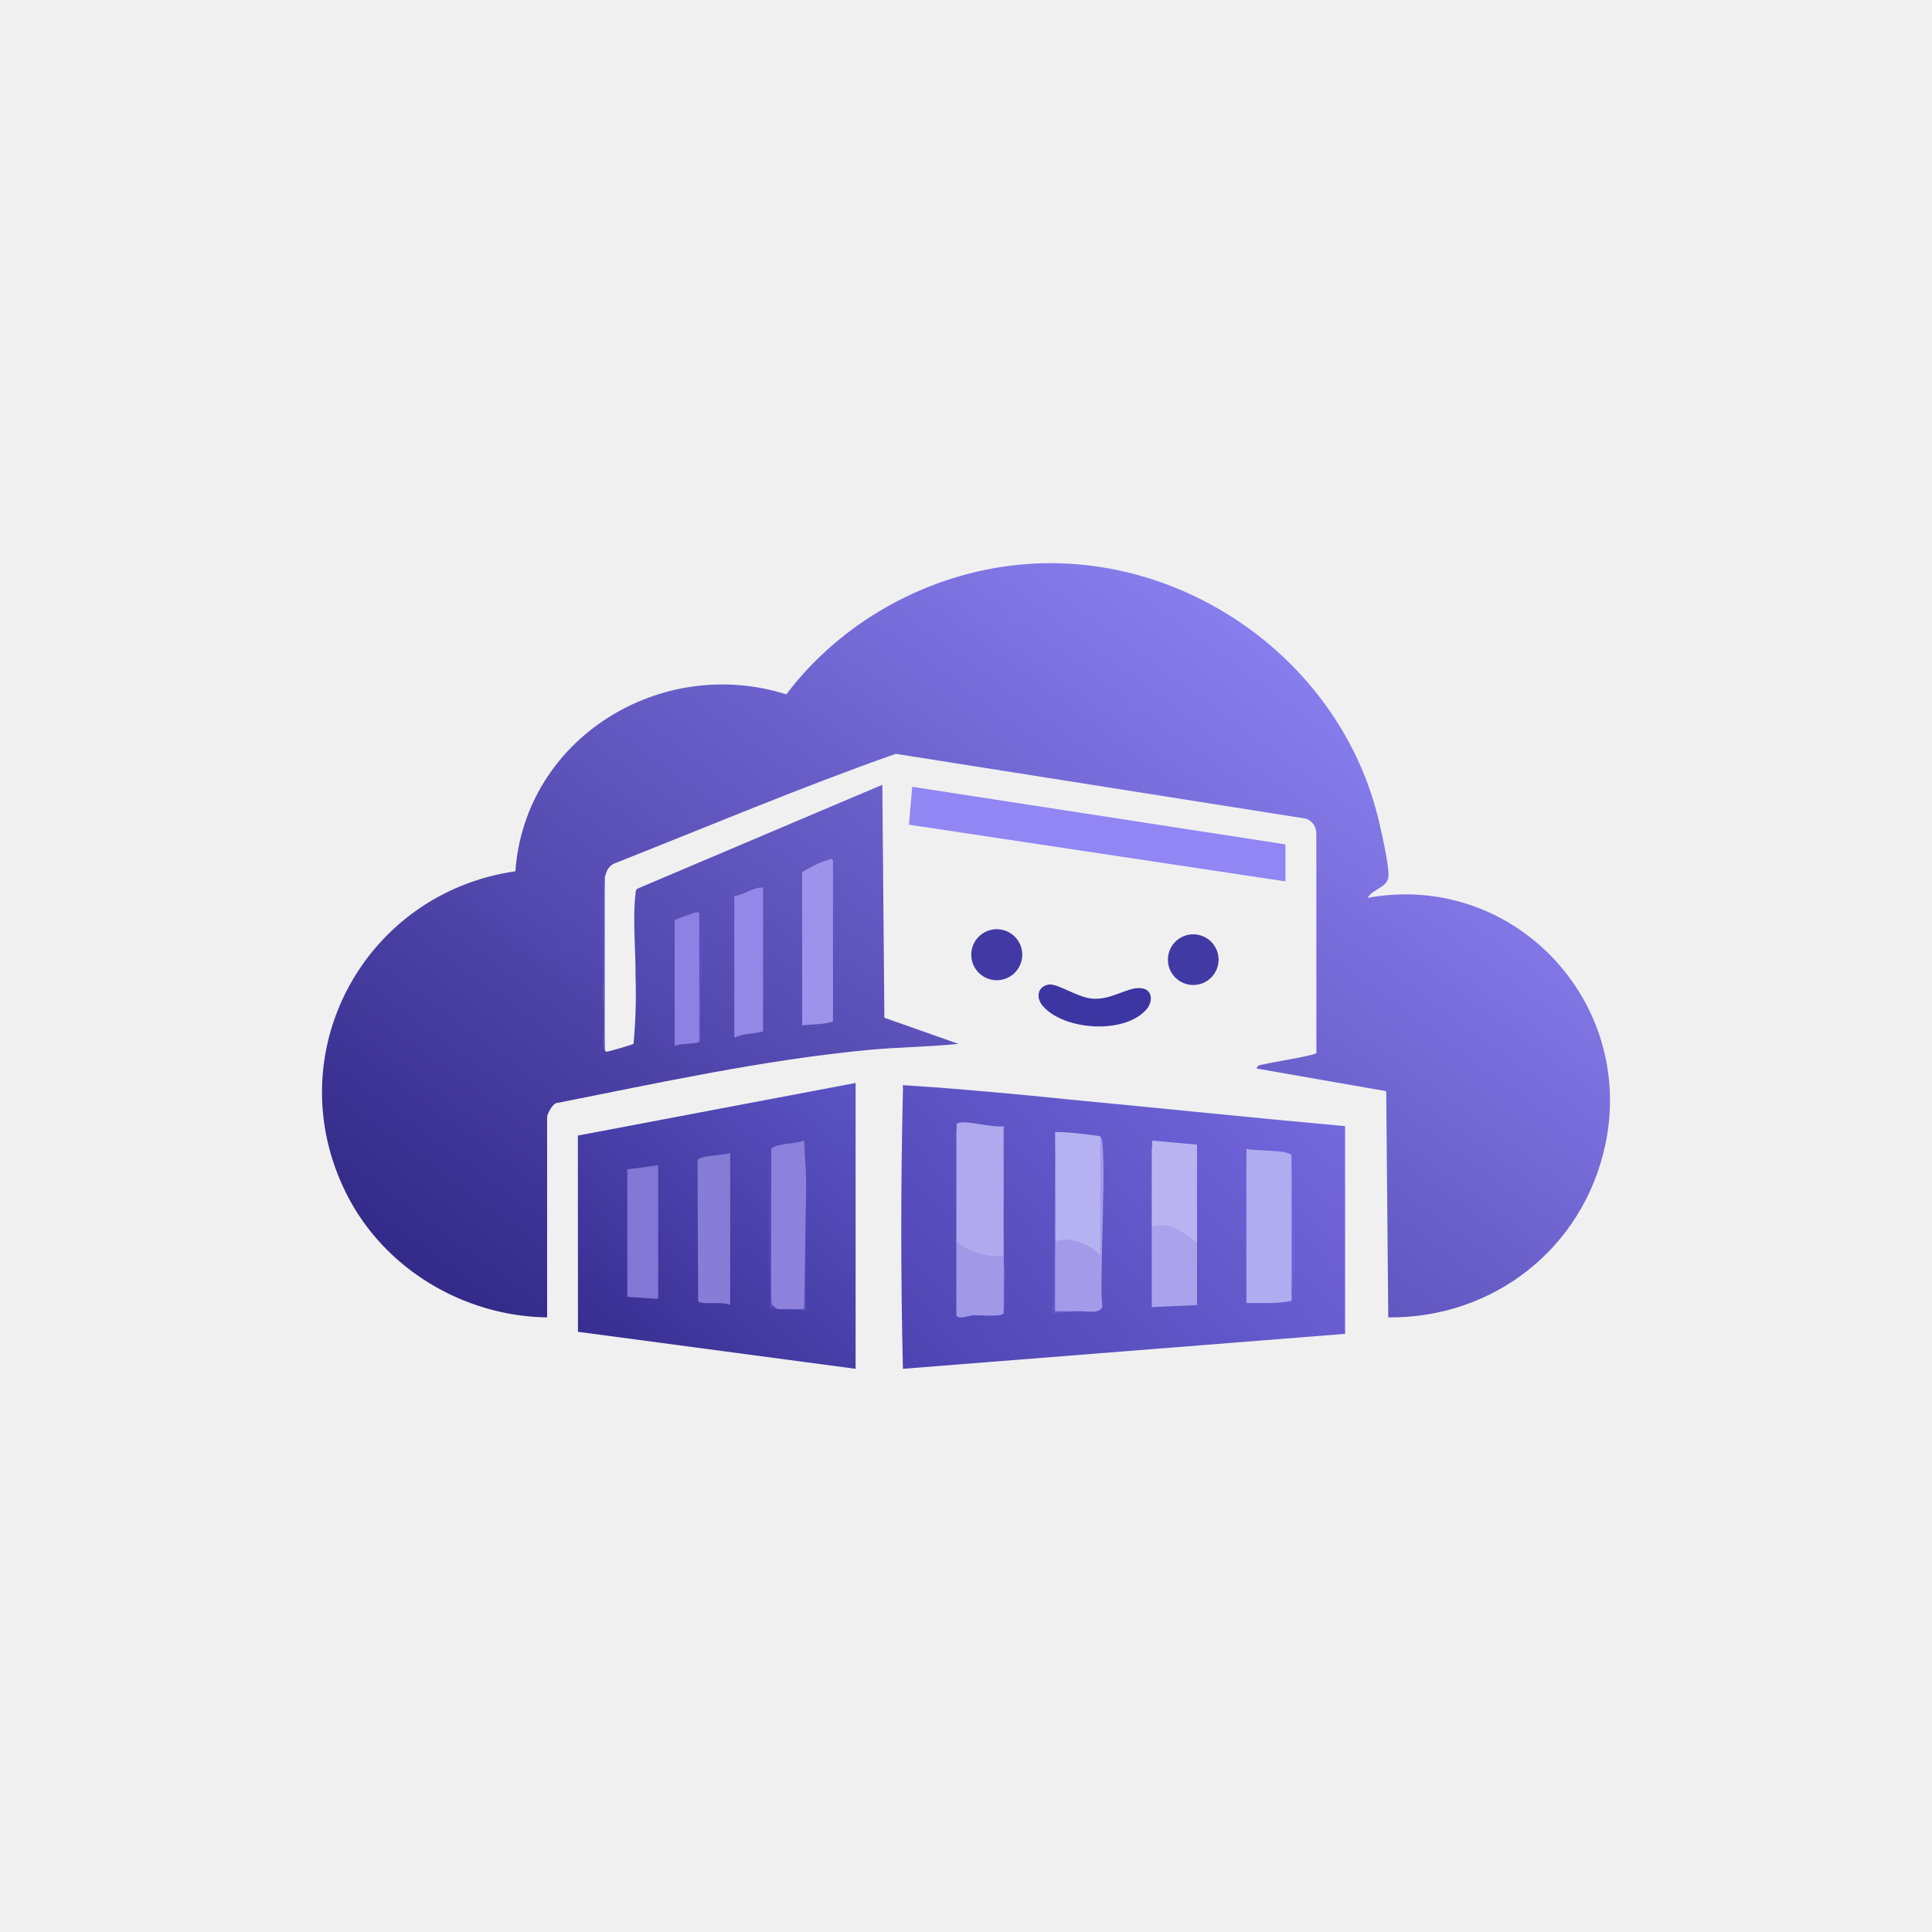
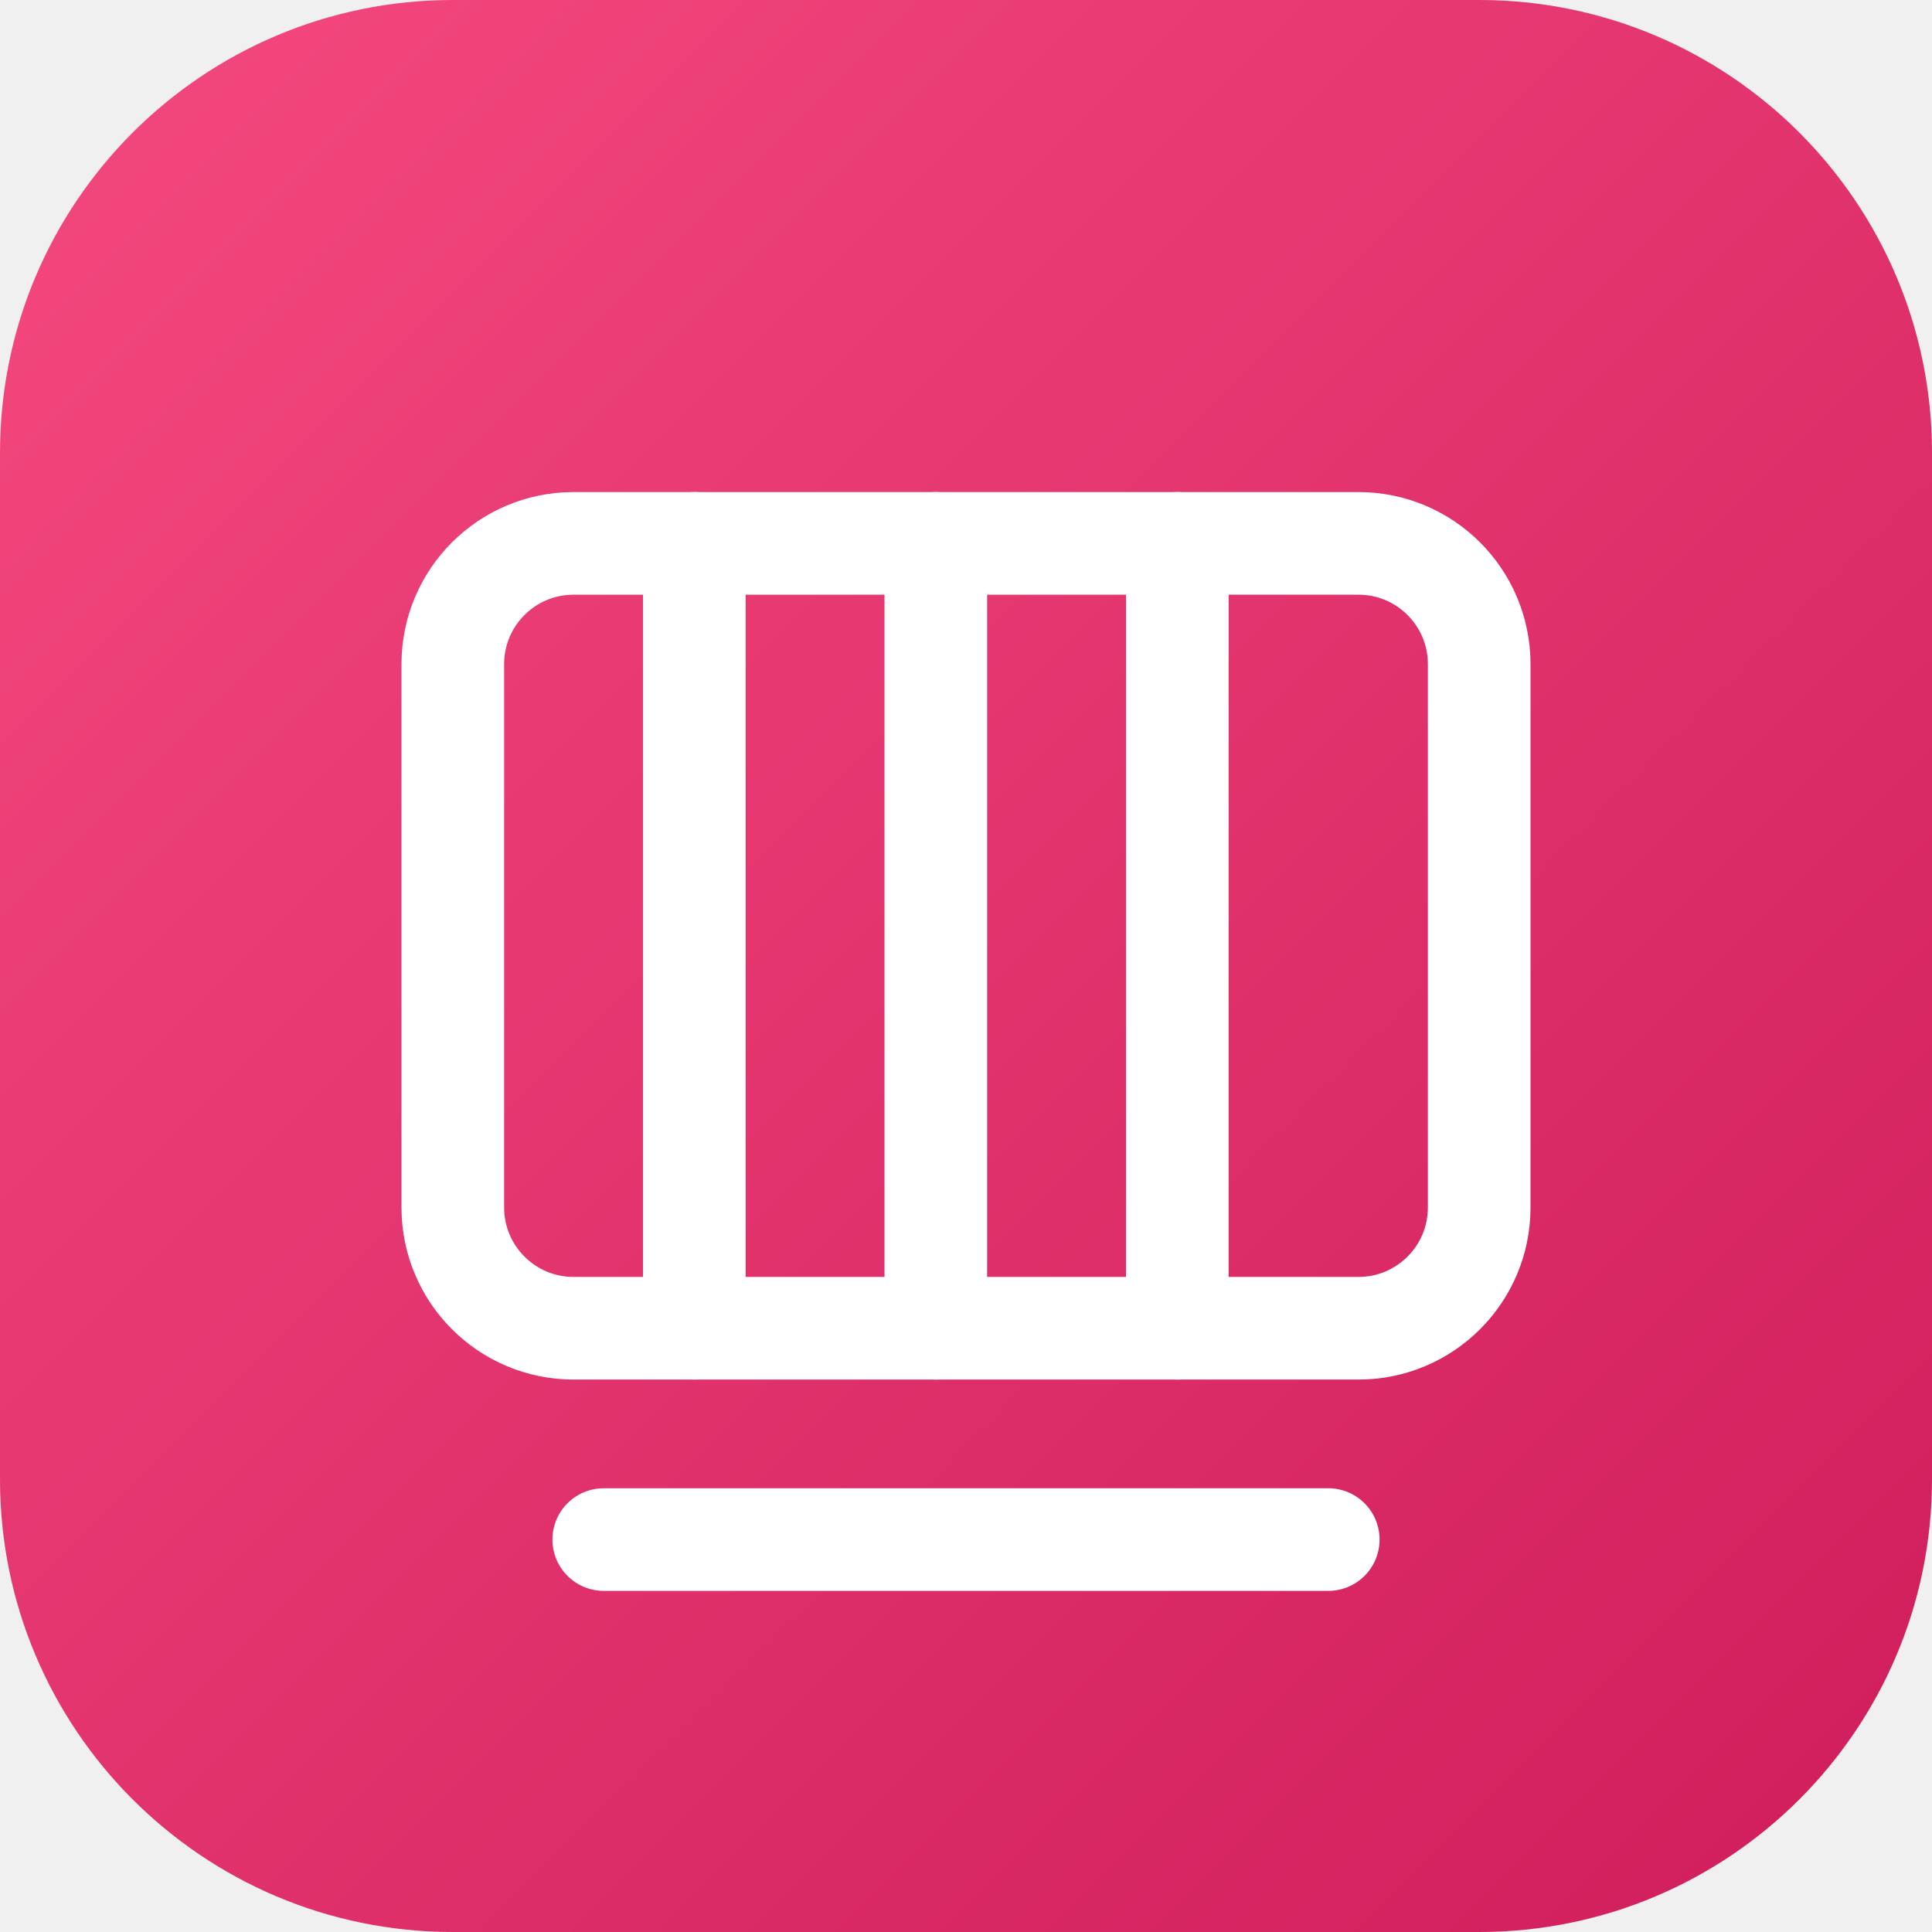
- <svg xmlns="http://www.w3.org/2000/svg" id="Layer_1" version="1.1" viewBox="0 0 1024 1024">
+ <svg xmlns="http://www.w3.org/2000/svg" viewBox="0 0 64 64">
  <defs>
-     <style>
-       .st0 {
-         fill: #877cd6;
-       }
- 
-       .st1 {
-         fill: #6e65d8;
-       }
- 
-       .st2 {
-         fill: url(#linear-gradient2);
-       }
- 
-       .st3 {
-         fill: #6e63d7;
-       }
- 
-       .st4 {
-         fill: #b1abf0;
-       }
- 
-       .st5 {
-         fill: url(#linear-gradient1);
-       }
- 
-       .st6 {
-         fill: #a39ae9;
-       }
- 
-       .st7 {
-         fill: #8476d5;
-       }
- 
-       .st8 {
-         fill: #aaa2eb;
-       }
- 
-       .st9 {
-         fill: #675bd2;
-       }
- 
-       .st10 {
-         fill: #b9b4f1;
-       }
- 
-       .st11 {
-         fill: #5449b9;
-       }
- 
-       .st12 {
-         fill: #655acd;
-       }
- 
-       .st13 {
-         fill: #b6b1f0;
-       }
- 
-       .st14 {
-         fill: #9e93eb;
-       }
- 
-       .st15 {
-         fill: #a298e8;
-       }
- 
-       .st16 {
-         fill: #4239a5;
-       }
- 
-       .st17 {
-         fill: #b0a9ed;
-       }
- 
-       .st18 {
-         fill: #3d35a1;
-       }
- 
-       .st19 {
-         fill: #8f80e4;
-       }
- 
-       .st20 {
-         fill: #9186f3;
-       }
- 
-       .st21 {
-         fill: #5a4ec2;
-       }
- 
-       .st22 {
-         fill: #423aa4;
-       }
- 
-       .st23 {
-         fill: #8e81dc;
-       }
- 
-       .st24 {
-         fill: url(#linear-gradient);
-       }
- 
-       .st25 {
-         fill: #594ec0;
-       }
- 
-       .st26 {
-         fill: #9487e7;
-       }
-     </style>
-     <linearGradient id="linear-gradient" x1="945.85" y1="1577.02" x2="761.14" y2="1748.14" gradientTransform="translate(-268 -1012)" gradientUnits="userSpaceOnUse">
-       <stop offset="0" stop-color="#7367dc" />
-       <stop offset="1" stop-color="#4e44b1" />
-     </linearGradient>
-     <linearGradient id="linear-gradient1" x1="722.68" y1="1595.53" x2="596.26" y2="1731.01" gradientTransform="translate(-268 -1012)" gradientUnits="userSpaceOnUse">
-       <stop offset="0" stop-color="#5b53c3" />
-       <stop offset="1" stop-color="#392e91" />
-     </linearGradient>
-     <linearGradient id="linear-gradient2" x1="948.55" y1="1362.8" x2="635.29" y2="1790.01" gradientTransform="translate(-268 -1012)" gradientUnits="userSpaceOnUse">
-       <stop offset="0" stop-color="#887ded" />
-       <stop offset="1" stop-color="#342a89" />
+     <linearGradient id="bg" x1="0" y1="0" x2="64" y2="64" gradientUnits="userSpaceOnUse">
+       <stop offset="0" stop-color="#f4497f" />
+       <stop offset="1" stop-color="#cf1d5b" />
    </linearGradient>
  </defs>
-   <polygon class="st20" points="681.31 447.54 681.31 467.16 481.77 437.1 483.48 417.01 681.31 447.54" />
-   <path class="st18" d="M555.67,521.86c4.67-.95,15.46,7.01,23.68,7.48,10.63.6,19.08-6.88,26.17-5.47,5.58,1.11,5.41,7.21,2.27,10.95-11.39,13.58-43.92,11.42-55.13-1.69-3.59-4.2-2.96-10.06,3-11.27Z" />
-   <circle class="st16" cx="528.3" cy="506.02" r="13.52" />
-   <circle class="st22" cx="632.44" cy="508.64" r="13.43" />
-   <g>
-     <path class="st24" d="M712.92,596.88v110.09l-234.36,18.53c-1.16-49.03-1.16-98.08,0-147.15.23-.82-.31-2.2.05-3.19,21.9,1.33,43.96,3.31,65.89,5.38,7.24.68,14.5,1.49,21.8,2.18,48.86,4.63,97.74,9.75,146.62,14.16Z" />
-     <g>
-       <path class="st3" d="M712.92,706.97v-110.09,110.09Z" />
-       <path class="st4" d="M684.58,612.14c1.03,24.3,1.03,48.64,0,73.03-.26,1.25.34,2.95-.05,4.3-7.86,1.68-15.92,1.09-23.93,1.16v-81.75c4.86,1.32,21.04.41,23.98,3.27Z" />
-       <path class="st17" d="M531.97,596.88v68.67c-.15.54-.33,1.07-.6,1.55-1.78,3.15-25.19-1.98-24.47-9.18v-62.13c2.91-2.93,19.92,2.34,25.07,1.09Z" />
-       <path class="st13" d="M583.21,602.33c1.01,21.29,1.14,42.65.39,64.08l-1.56.27c-6.01-4.73-13.02-8.71-20.97-7.04l-1.85-1.71v-57.77c.85-.85,22.56,1.51,23.98,2.18Z" />
-       <path class="st10" d="M634.44,606.69v52.32l-2.45.71c-5.32-4.68-12.12-9.52-19.58-7.78l-1.95-1.65v-45.78l23.98,2.18Z" />
-       <path class="st8" d="M634.44,659.01v32.7l-23.98,1.09v-42.51c8.78-3.35,17.83,2.97,23.98,8.72Z" />
-       <path class="st6" d="M572.31,694.98l-13.63.35.55-37.41c7.76-2.78,18.95,1.52,23.97,7.63v-63.22c4.08,1.92-.83,79.47,1.1,89.93-.76,4.34-8.2,2.64-11.99,2.72Z" />
-       <path class="st15" d="M531.97,665.55c.59,10.18.59,20.36,0,30.52-.66,2.02-12.84.95-15.85,1.04-2.38.07-8.37,2.53-9.22.05v-39.24c5.92,5.49,17.26,8.87,25.07,7.63Z" />
-       <path class="st12" d="M559.23,657.92c.05,12.34-.04,24.73,0,37.07,4.35-.07,8.74.09,13.09,0l-14.18,1.1,1.1-95.93c.06,19.24-.08,38.53,0,57.77Z" />
-       <path class="st12" d="M506.9,657.92c.05,13.06-.04,26.18,0,39.24v-101.37c.06,20.69-.08,41.44,0,62.13Z" />
-       <path class="st12" d="M531.97,696.07c1.19-3.63-.03-24.65,0-30.52.14-22.87-.1-45.8,0-68.67v99.19Z" />
-       <path class="st3" d="M610.46,650.29c.05,14.15-.04,28.36,0,42.51v-88.29c.04,15.24-.05,30.54,0,45.78Z" />
-       <path class="st3" d="M634.44,691.71c.02-10.88-.03-21.82,0-32.7.05-17.42-.03-34.9,0-52.32v85.02Z" />
-       <path class="st3" d="M684.58,685.17v-73.03c.86.84,1.32,1.19,1.15,2.61-2.14,21.8,3.15,49.6-1.15,70.42Z" />
-     </g>
-   </g>
-   <g>
-     <polygon class="st5" points="453.49 725.5 306.33 705.88 306.28 601.87 453.49 573.99 453.49 725.5" />
-     <g>
-       <path class="st23" d="M408.8,608.87c2.53-2.96,13.34-2.52,17.43-4.36.24,7.3.9,14.48,1.1,21.8l-.66,68.12-8.06-.54c-2.16.07-4.37.04-6.54,0l-3.11-.93c-.93-27.55-1.62-56.31-.16-84.09Z" />
-       <path class="st0" d="M387,611.05v80.66c-3.62-2.19-15.34.22-16.96-2.11l-.33-74.59c.96-2.88,13.95-2.4,17.29-3.96Z" />
-       <polygon class="st7" points="348.85 617.59 348.85 688.44 332.5 687.35 332.5 619.77 348.85 617.59" />
-       <path class="st11" d="M408.8,608.87l-.09,82.37,3.36,2.65c-1.45-.03-2.92.04-4.37,0,1.53-10.81-2.44-80.9,1.1-85.03Z" />
-       <path class="st11" d="M427.33,626.31c.63,22.84-.47,45.83,0,68.68l-8.73-1.09c2.53-.08,5.1.06,7.64,0l1.08-67.59Z" />
-     </g>
-   </g>
-   <g>
-     <path class="st2" d="M336.86,517.31c.08-12.89-1.57-31.04-.06-43.12.15-1.2-.08-2.43,1.14-3.22l129.72-55.03,1.08,123.49,39.25,13.84c-16.1,1.65-32.37,1.74-48.49,3.29-54.98,5.3-109.8,17.26-163.87,27.97-2.52-.29-5.64,5.91-5.64,7.44v106.28c-44.32-.62-86.36-25.78-106.3-65.38-37.11-73.67,8.88-159.45,89.48-171.08,5.05-70.54,77.25-114.81,143.6-93.75,29.07-38.59,75.03-64,123.39-68.73,87.07-8.53,171.01,51.08,190.76,136.23,1.53,6.58,5.31,22.98,4.99,28.91-.31,5.95-8.43,6.69-11,11.42,76.86-14.03,142.15,54.55,125.94,130.85-11.63,54.71-59.12,92.08-115.04,91.52l-1.09-119.9-68.67-12c.38-2.1,2.28-1.8,3.76-2.22,3.68-1.06,27.53-4.67,27.91-6.07l-.04-116.53c-.1-3.45-2.21-6.47-5.46-7.62l-217.45-34.36c-50.26,17.71-99.5,38.5-149.08,58.09-3.38,1.55-4.24,4.11-5.18,7.35-1.1,30.52-1.1,61.04,0,91.56,1,1.09.36,1.02,2.17.66,1.57-.31,12.26-3.46,13.09-3.93,1.12-11.83,1.48-23.82,1.09-35.97Z" />
-     <g>
-       <path class="st1" d="M735.81,698.25l-1.09-119.9,1.09,119.9Z" />
-       <path class="st25" d="M320.51,556.55c-.76-.83-1.38-1.13-1.15-2.62,2.09-27.37-2.57-58.33-.02-85.26.21-2.19.83-2.53,1.17-3.69v91.56Z" />
-       <path class="st14" d="M441.5,456.26v85.02c-2.84,1.69-12.57,1.65-16.35,2.18v-81.21c3.7-2.31,9.24-5.16,13.35-6.37,1.09-.32,2.59-1.31,3,.37Z" />
-       <path class="st26" d="M404.44,470.43v76.3c-5.3,1.35-10.21.87-15.26,3.27v-75.21c5.46-.27,9.78-4.76,15.26-4.36Z" />
-       <path class="st19" d="M370.65,552.19c-3.11,1.45-9.5.64-13.08,2.18v-66.49c0-.61,10.85-4.28,11.46-4.36,2.82-.39,1.19,1.72,1.62,3.27,1.04,21.85,1.04,43.65,0,65.4Z" />
-       <path class="st9" d="M441.5,541.29v-85.02,85.02Z" />
-       <path class="st21" d="M370.65,552.19v-65.4c4.6,16.83-1.22,44.53,1.15,62.76-.16,1.29.36,1.94-1.15,2.64Z" />
-     </g>
+   <rect width="64" height="64" rx="15" fill="url(#bg)" />
+   <g fill="none" stroke="#ffffff" stroke-width="3.4" stroke-linecap="round" stroke-linejoin="round">
+     <rect x="15" y="18" width="34" height="26" rx="4" />
+     <path d="M23 18v26M31 18v26M39 18v26" />
+     <path d="M20 51h24" />
  </g>
</svg>
